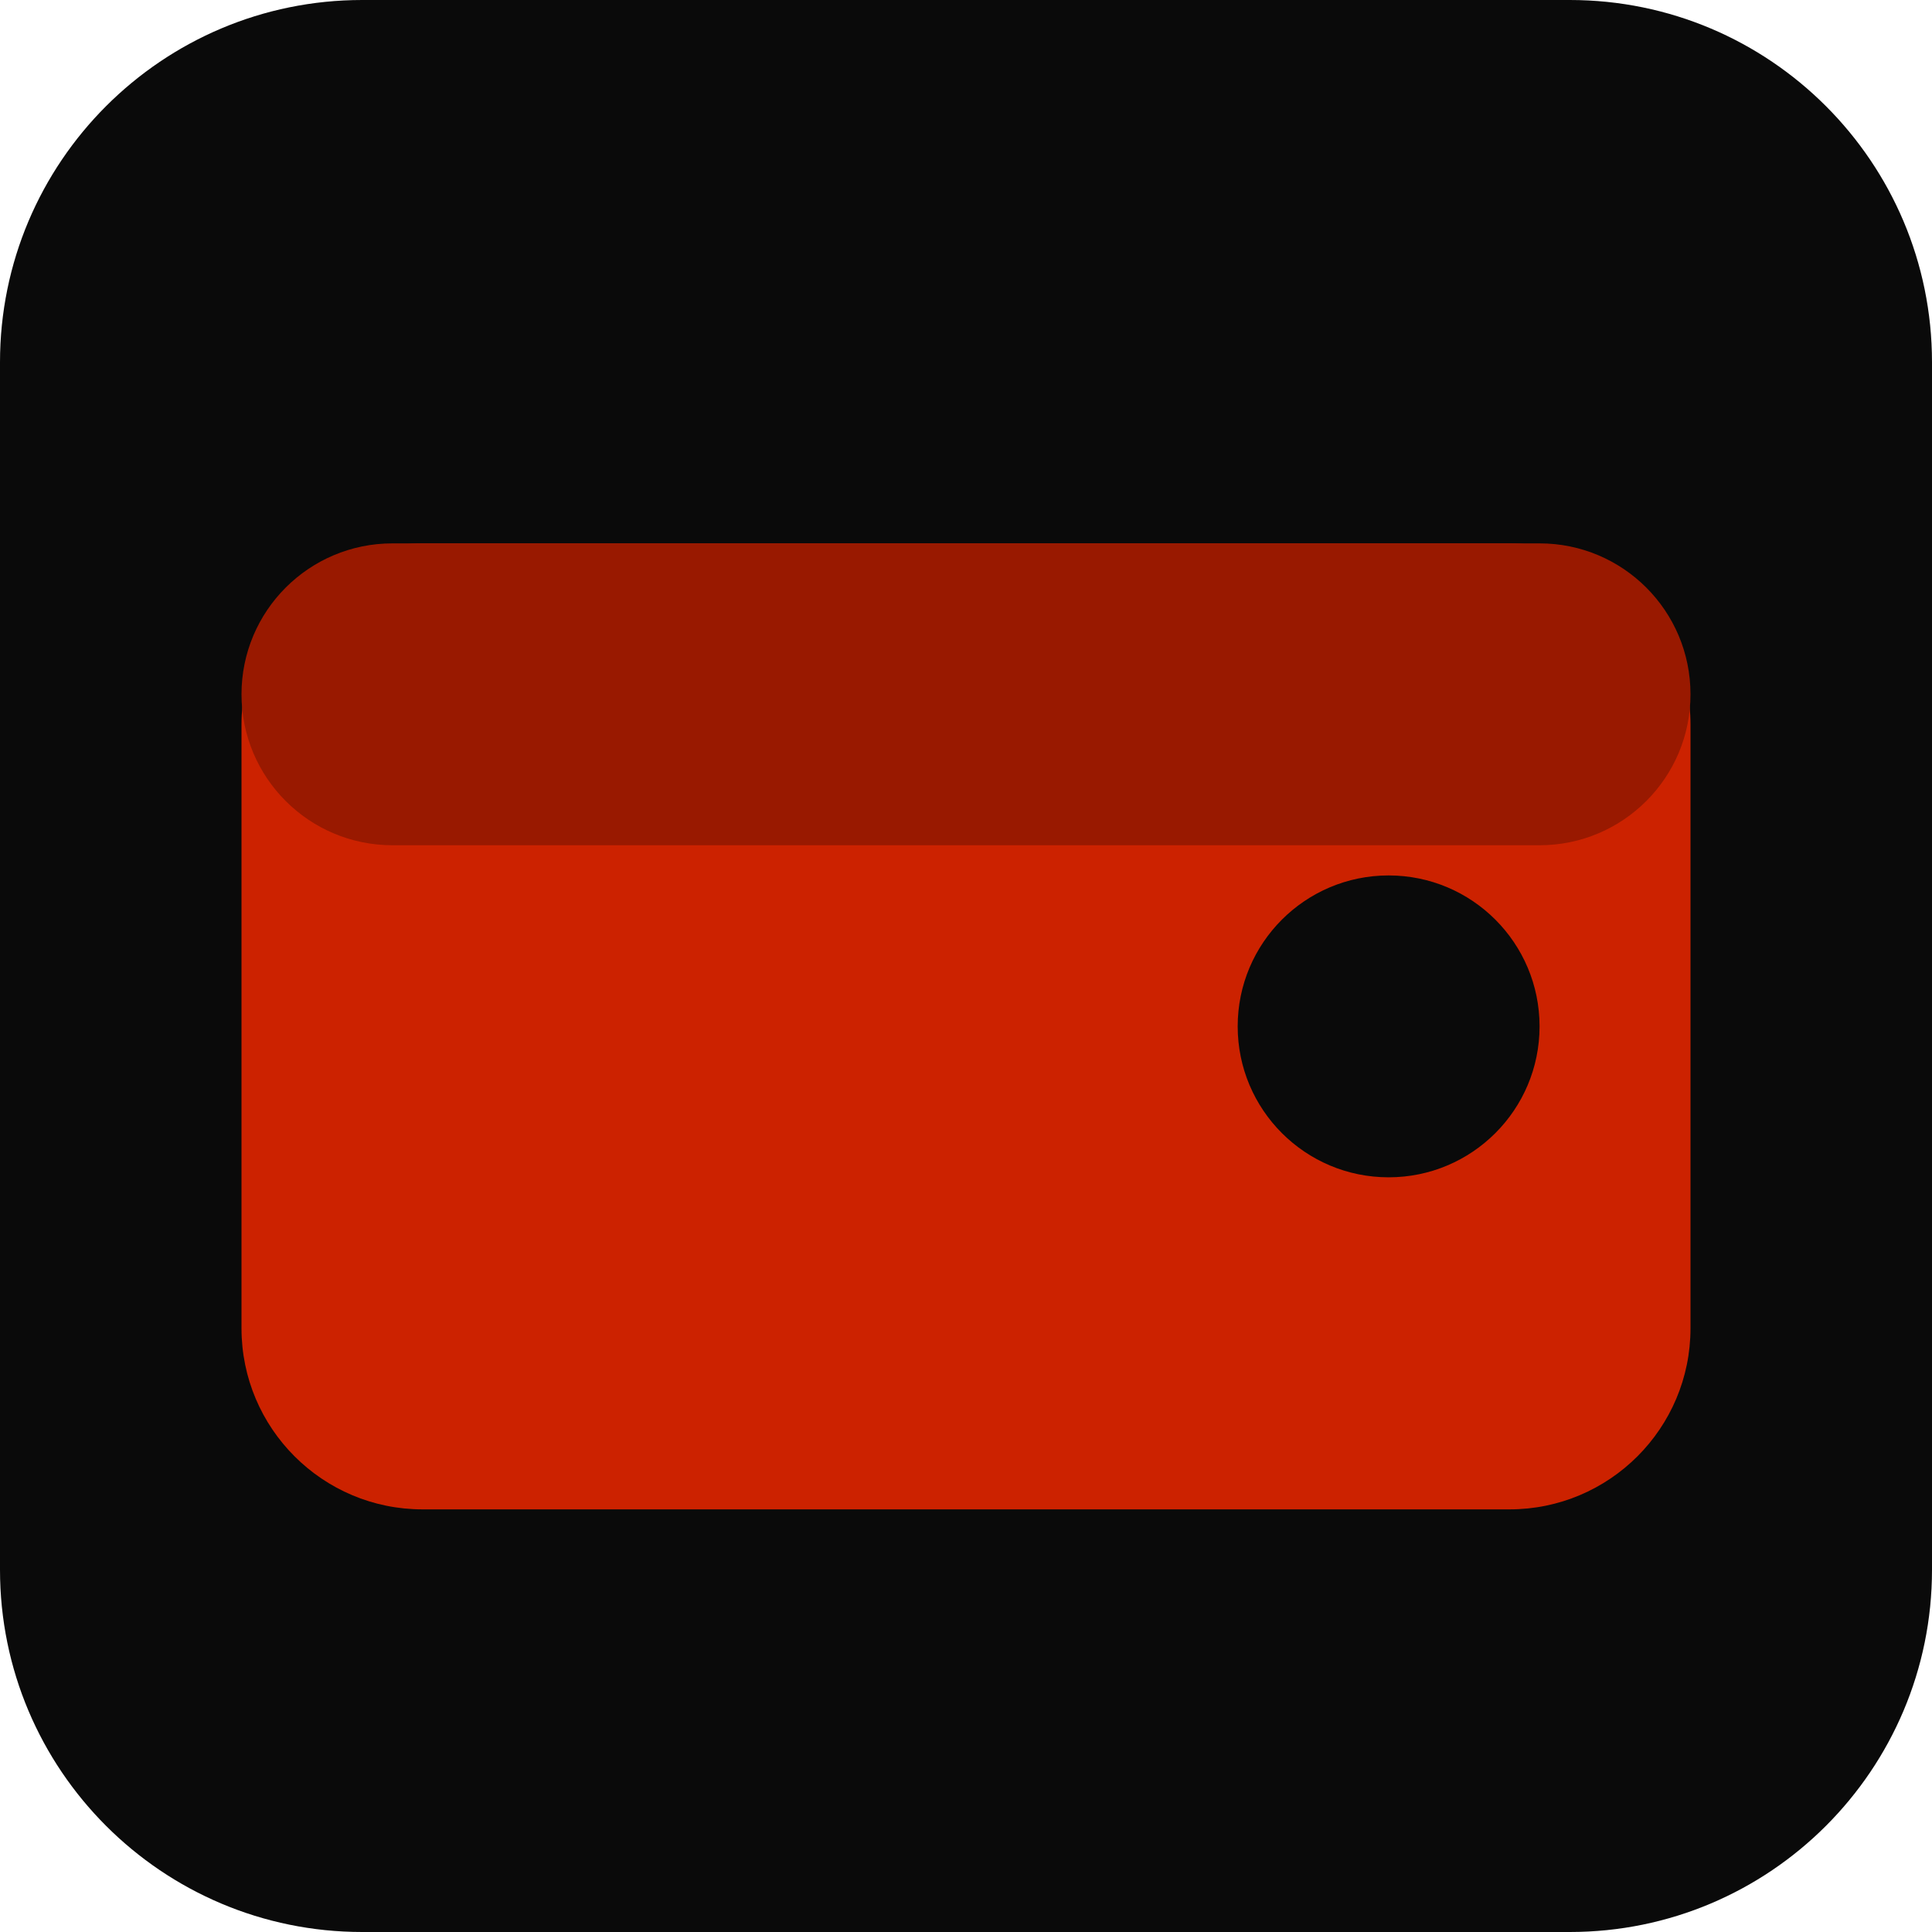
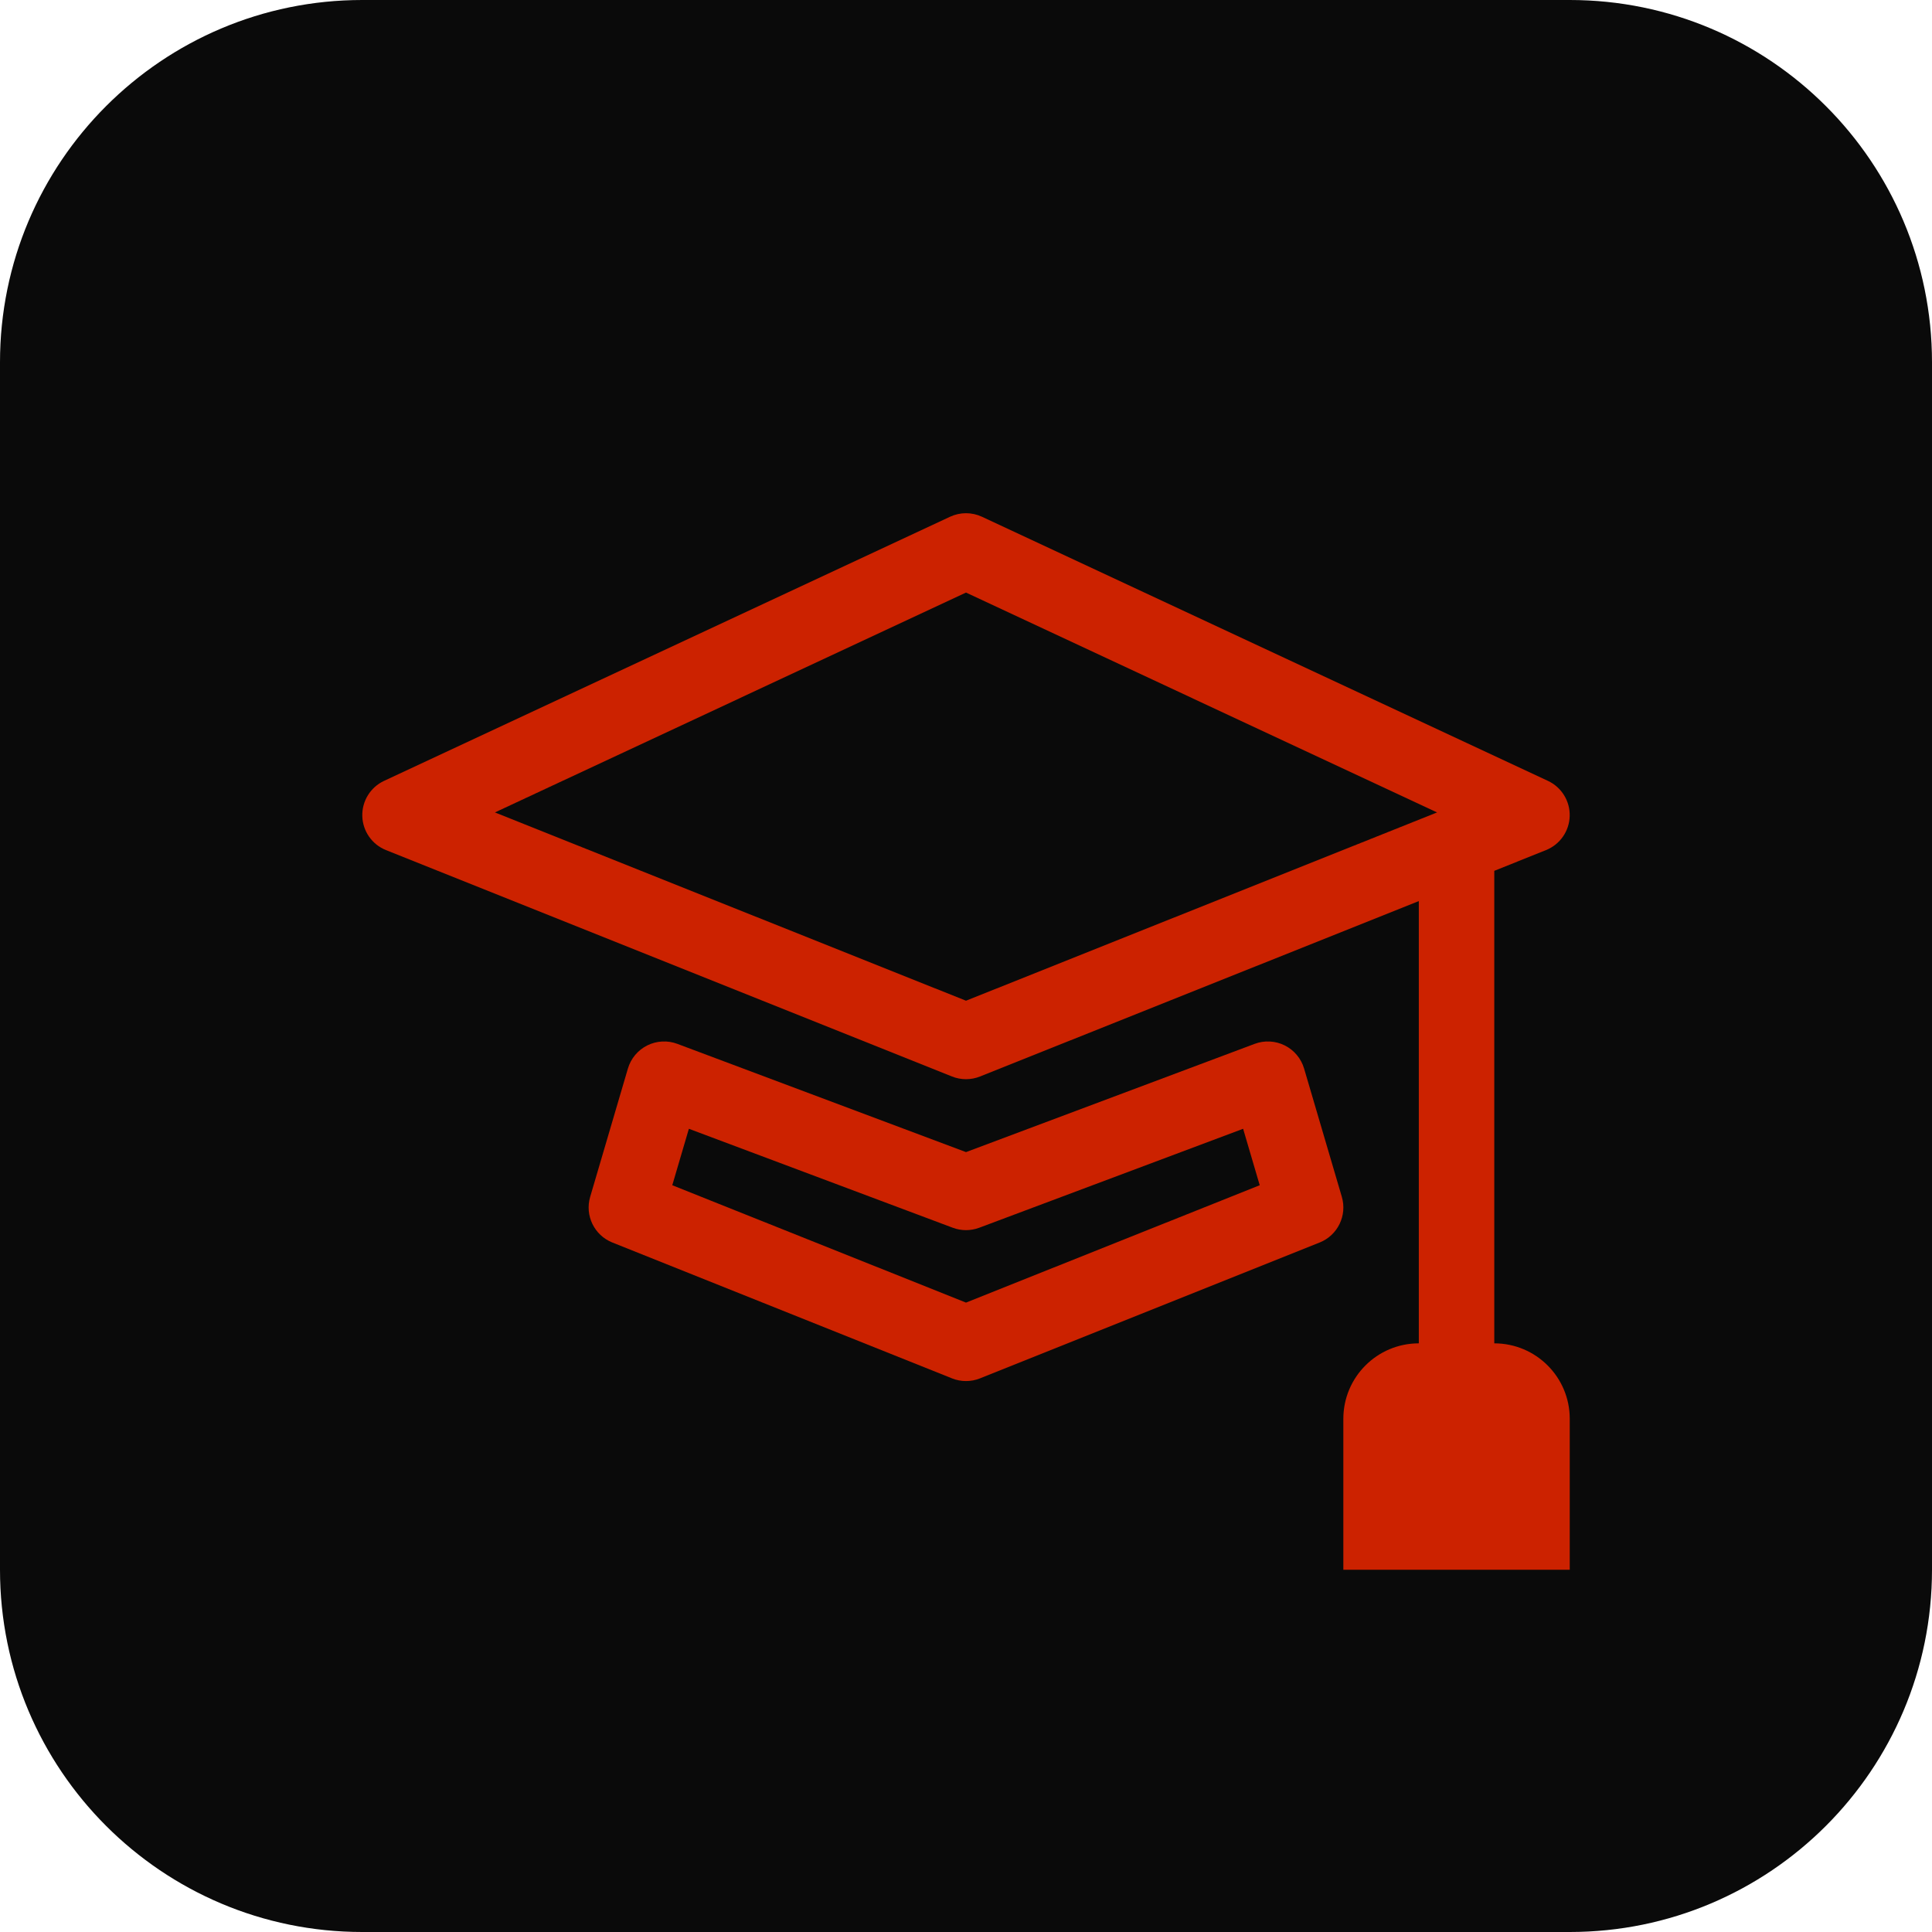
<svg xmlns="http://www.w3.org/2000/svg" viewBox="0 0 32 32">
  <rect width="32" height="32" rx="6" fill="#0a0a0a" />
-   <rect x="4" y="9" width="24" height="16" rx="3" fill="#cc2200" />
-   <rect x="4" y="9" width="24" height="5" rx="2.5" fill="#991900" />
-   <circle cx="23" cy="17" r="2.5" fill="#0a0a0a" />
+   <g transform="translate(6,6) scale(1.25)" fill="#cc2200">
+     <path d="M8.211 2.047a.5.5 0 0 0-.422 0l-7.5 3.5a.5.5 0 0 0 .025.917l7.5 3a.5.5 0 0 0 .372 0L14 7.14V13a1 1 0 0 0-1 1v2h3v-2a1 1 0 0 0-1-1V6.739l.686-.275a.5.5 0 0 0 .025-.917zM8 8.46 1.758 5.965 8 3.052l6.242 2.913z" />
+     <path d="M4.176 9.032a.5.5 0 0 0-.656.327l-.5 1.7a.5.5 0 0 0 .294.605l4.5 1.8a.5.5 0 0 0 .372 0l4.5-1.8a.5.5 0 0 0 .294-.605l-.5-1.7a.5.5 0 0 0-.656-.327L8 10.466zm-.068 1.873.22-.748 3.496 1.311a.5.5 0 0 0 .352 0l3.496-1.311.22.748L8 12.46z" />
+   </g>
</svg>
